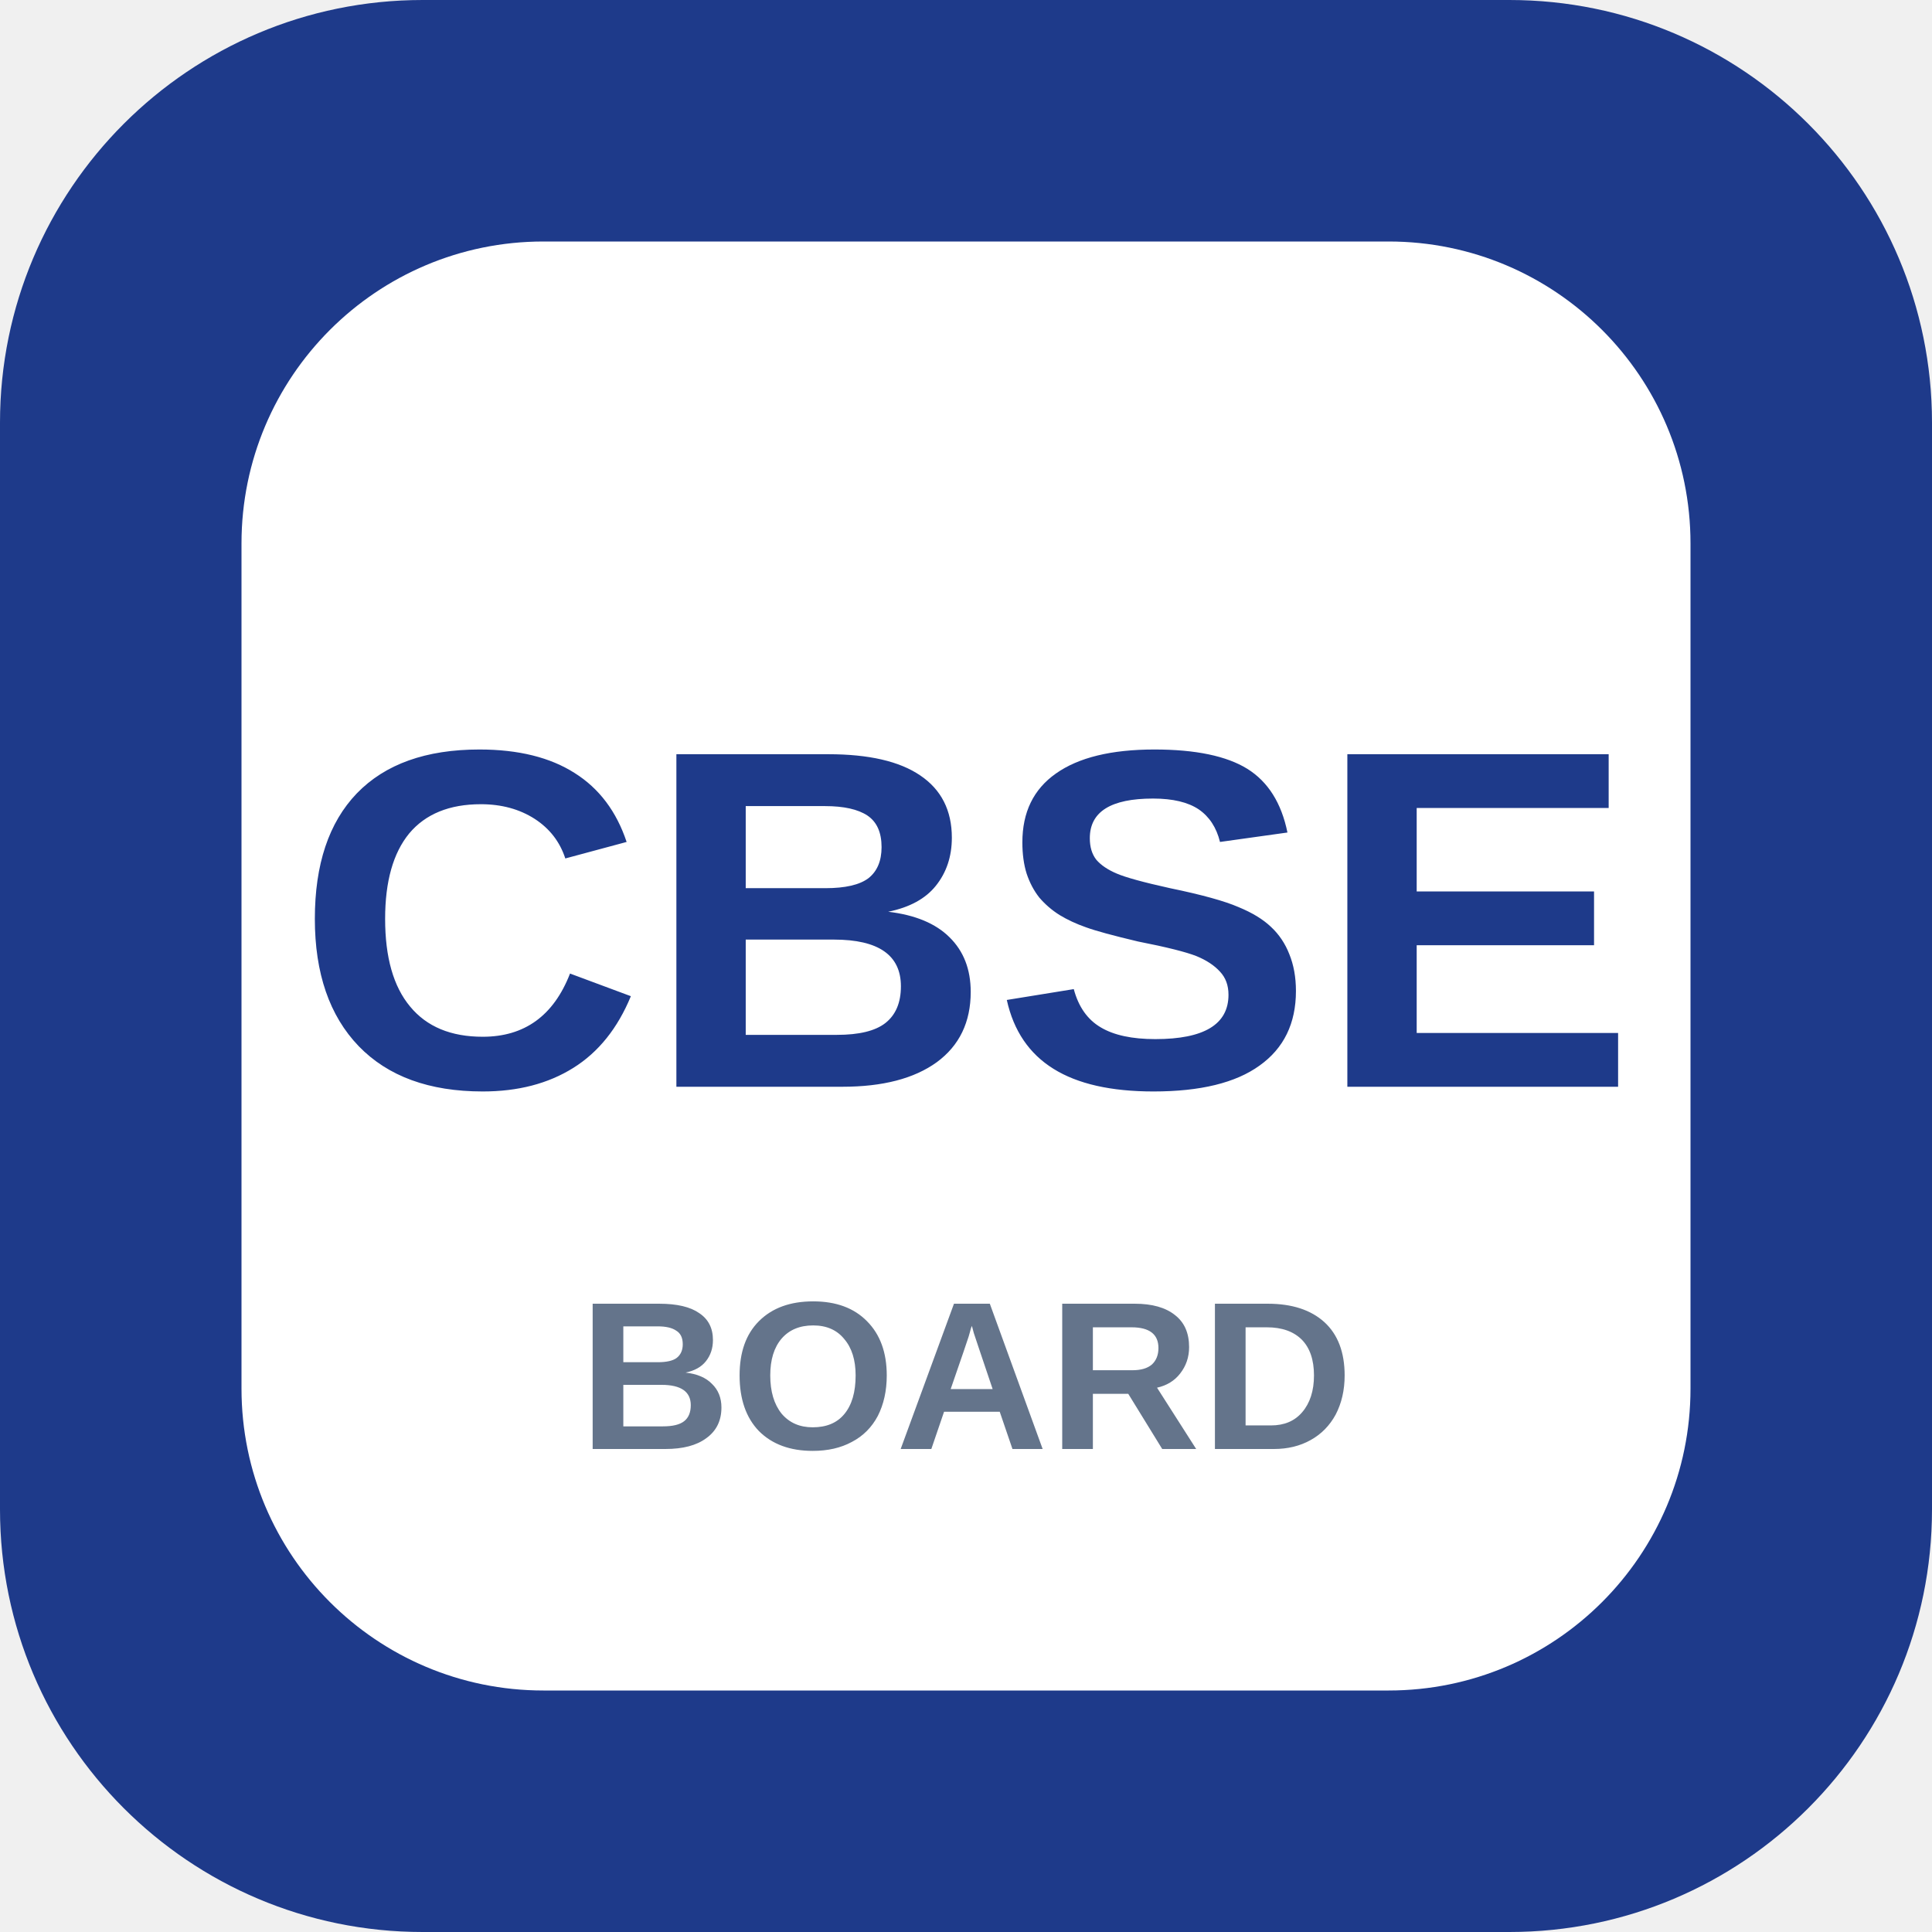
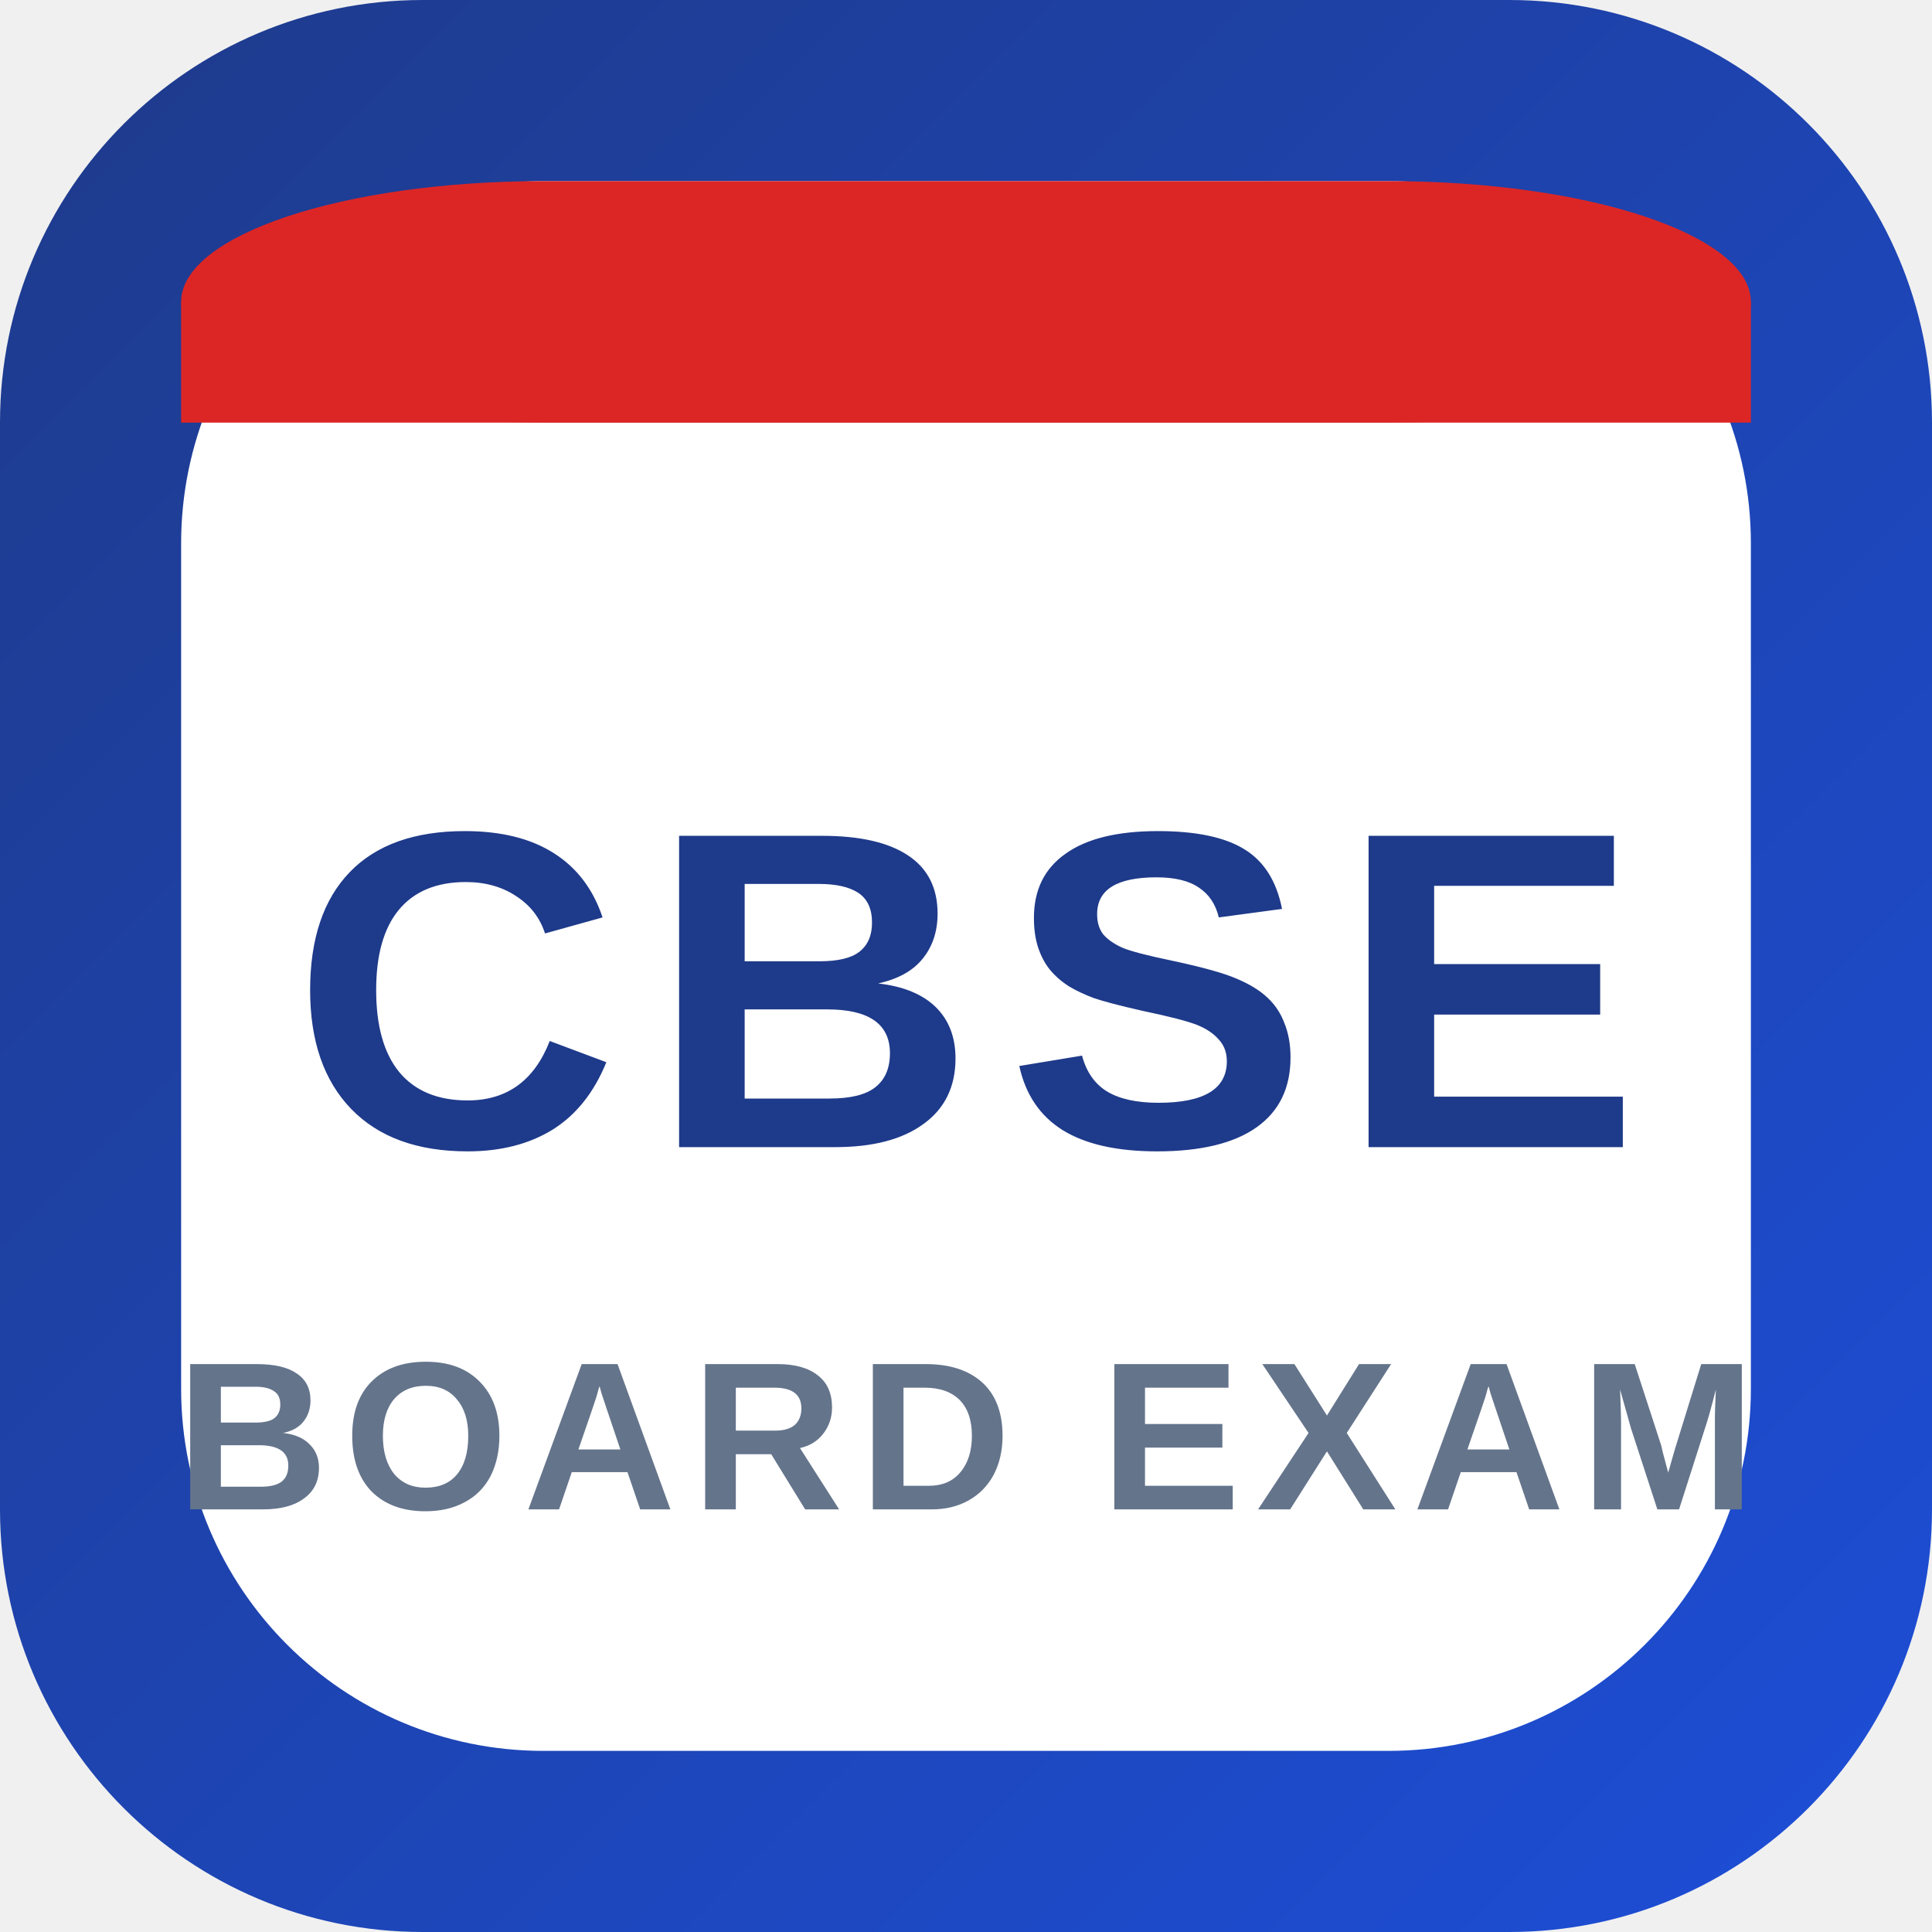
- <svg xmlns="http://www.w3.org/2000/svg" viewBox="0 0 64 64" role="img" aria-label="CBSE">
-   <rect width="64" height="64" rx="14" fill="#1e3a8a" />
-   <rect x="8" y="8" width="48" height="48" rx="10" fill="#fff" />
-   <text x="32" y="36" text-anchor="middle" fill="#1e3a8a" font-family="Arial,sans-serif" font-weight="900" font-size="16">CBSE</text>
-   <text x="32" y="48" text-anchor="middle" fill="#64748b" font-family="Arial,sans-serif" font-weight="600" font-size="7">BOARD</text>
+ <svg xmlns="http://www.w3.org/2000/svg" viewBox="0 0 64 64" role="img" aria-label="CBSE Board">
+   <defs>
+     <linearGradient id="bg" x1="0%" y1="0%" x2="100%" y2="100%">
+       <stop offset="0%" stop-color="#1e3a8a" />
+       <stop offset="100%" stop-color="#1d4ed8" />
+     </linearGradient>
+   </defs>
+   <rect width="64" height="64" rx="14" fill="url(#bg)" />
+   <rect x="6" y="6" width="52" height="52" rx="12" fill="#fff" />
+   <rect x="6" y="6" width="52" height="8" rx="12" fill="#dc2626" />
+   <rect x="6" y="10" width="52" height="4" fill="#dc2626" />
+   <text x="32" y="38" text-anchor="middle" fill="#1e3a8a" font-family="Arial,Helvetica,sans-serif" font-weight="900" font-size="15" letter-spacing="1">CBSE</text>
+   <text x="32" y="50" text-anchor="middle" fill="#64748b" font-family="Arial,Helvetica,sans-serif" font-weight="600" font-size="7" letter-spacing=".5">BOARD EXAM</text>
</svg>
